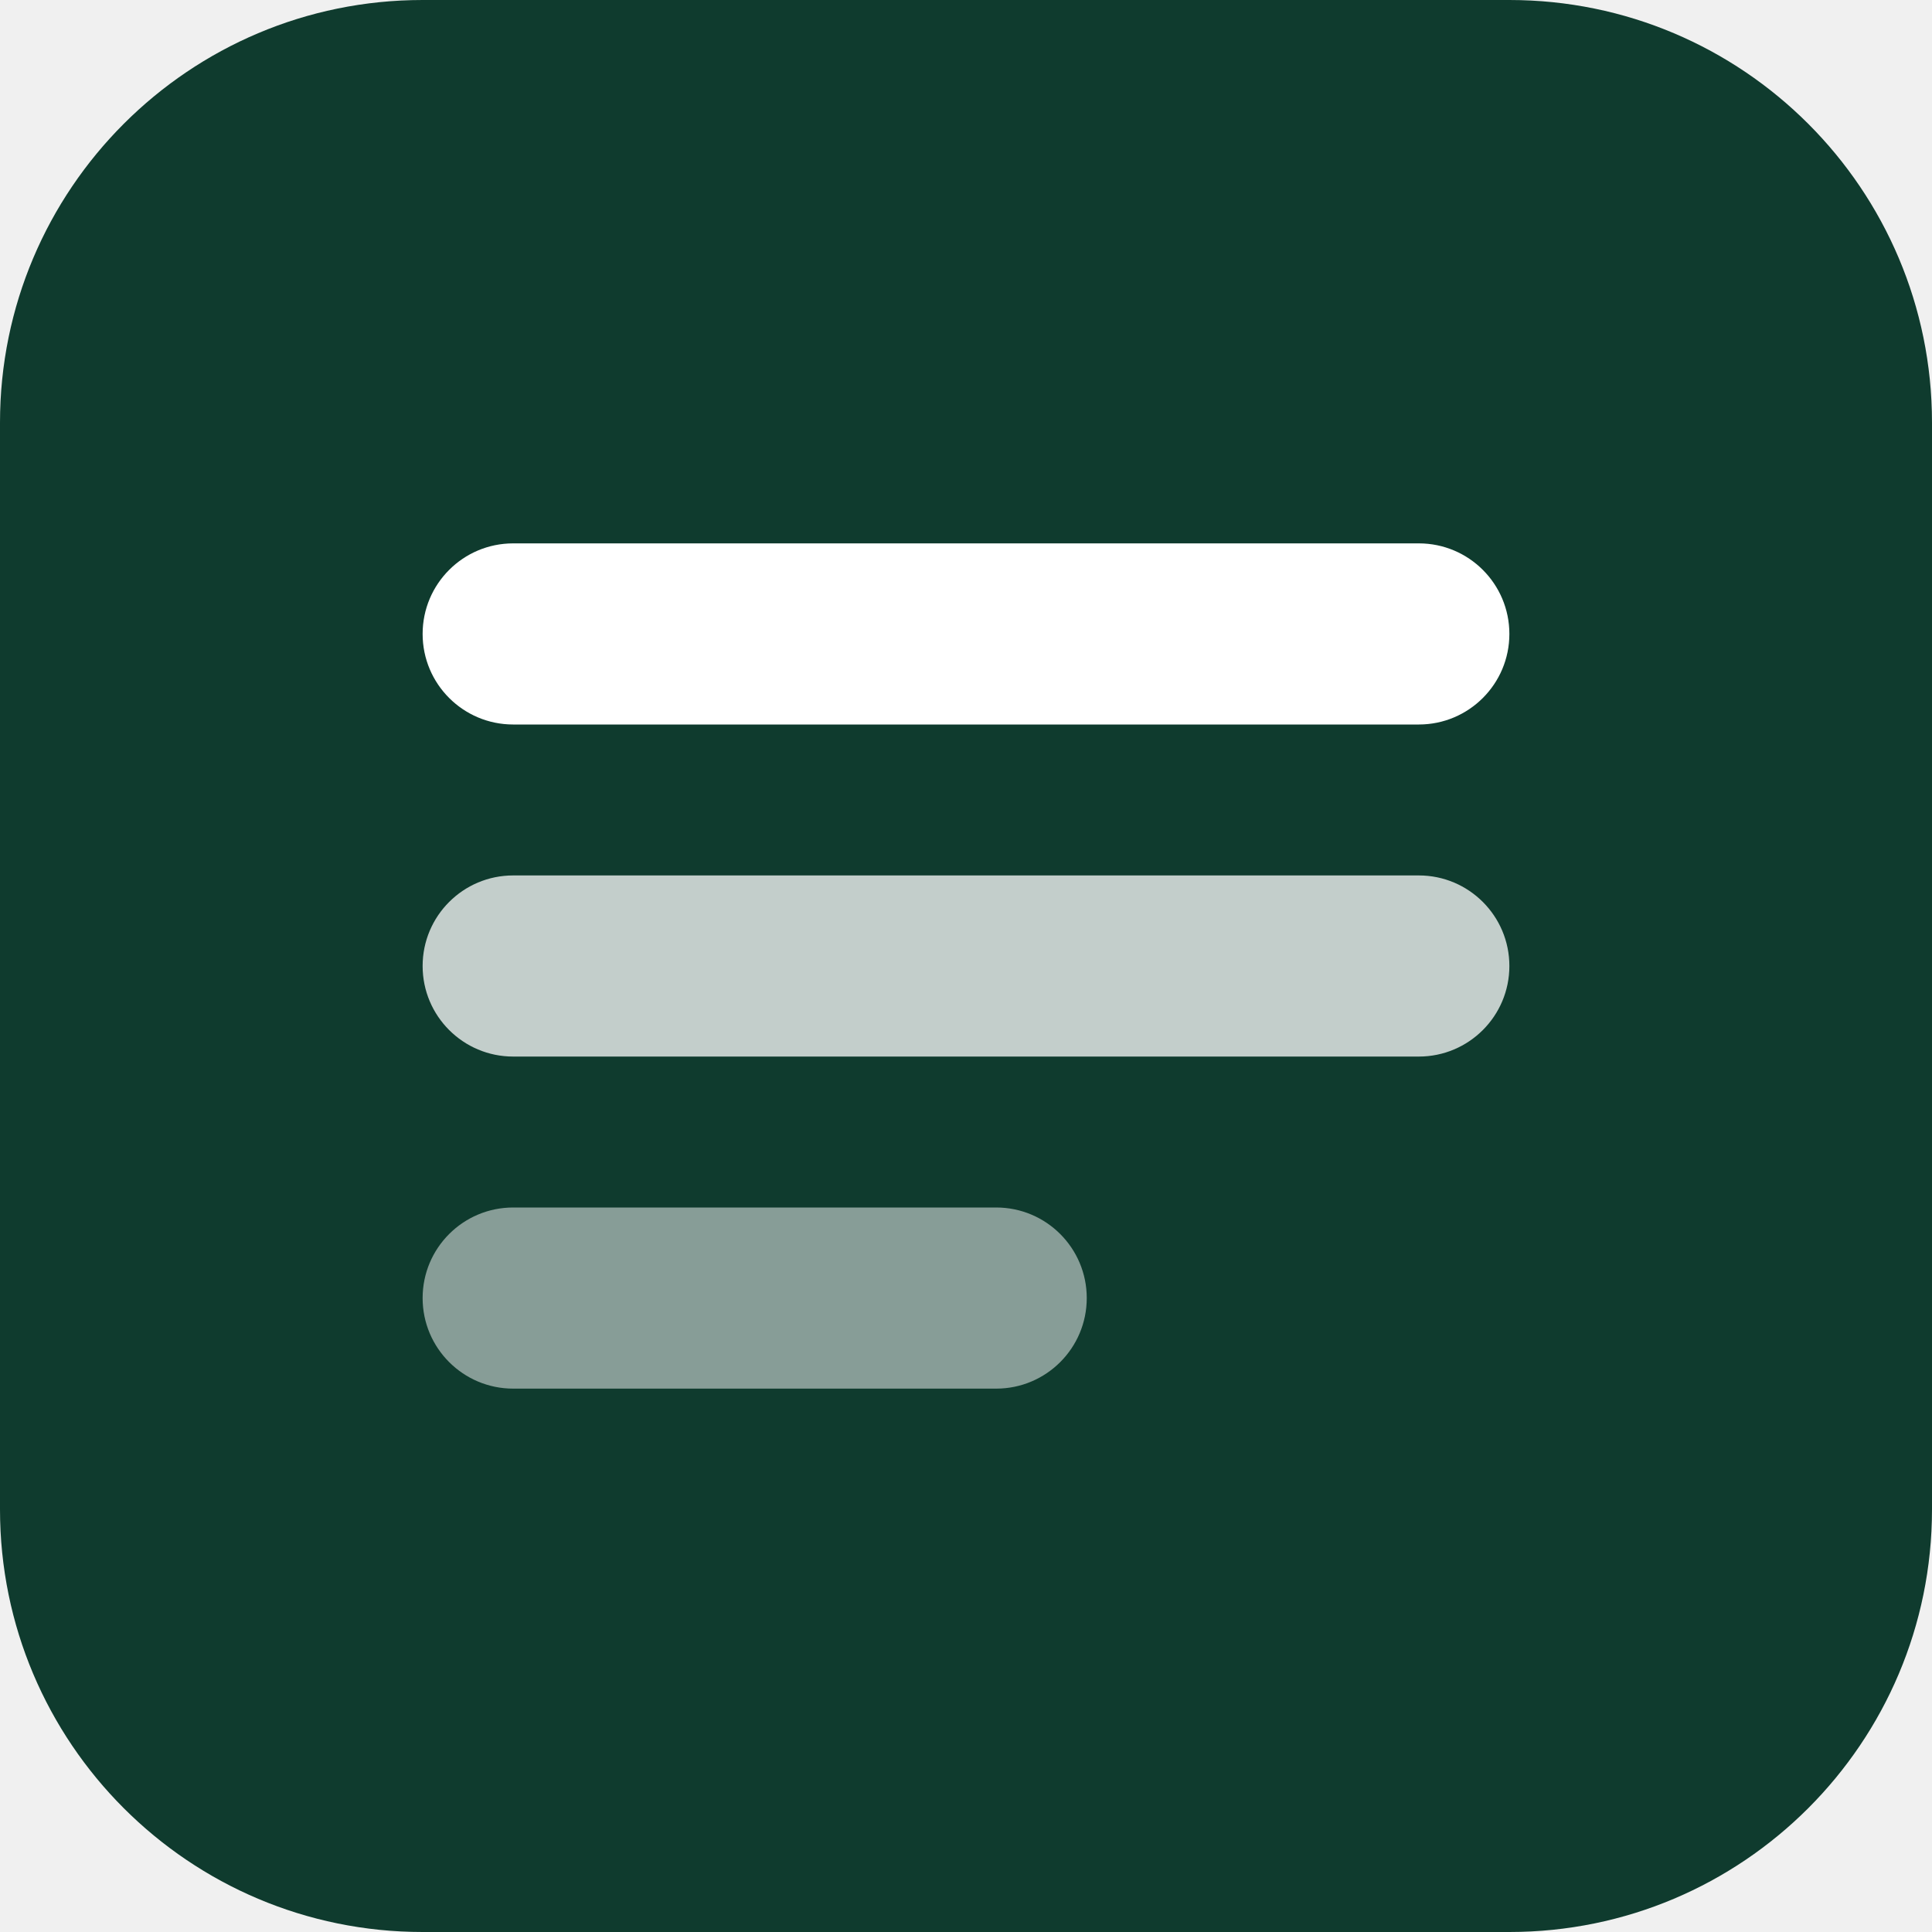
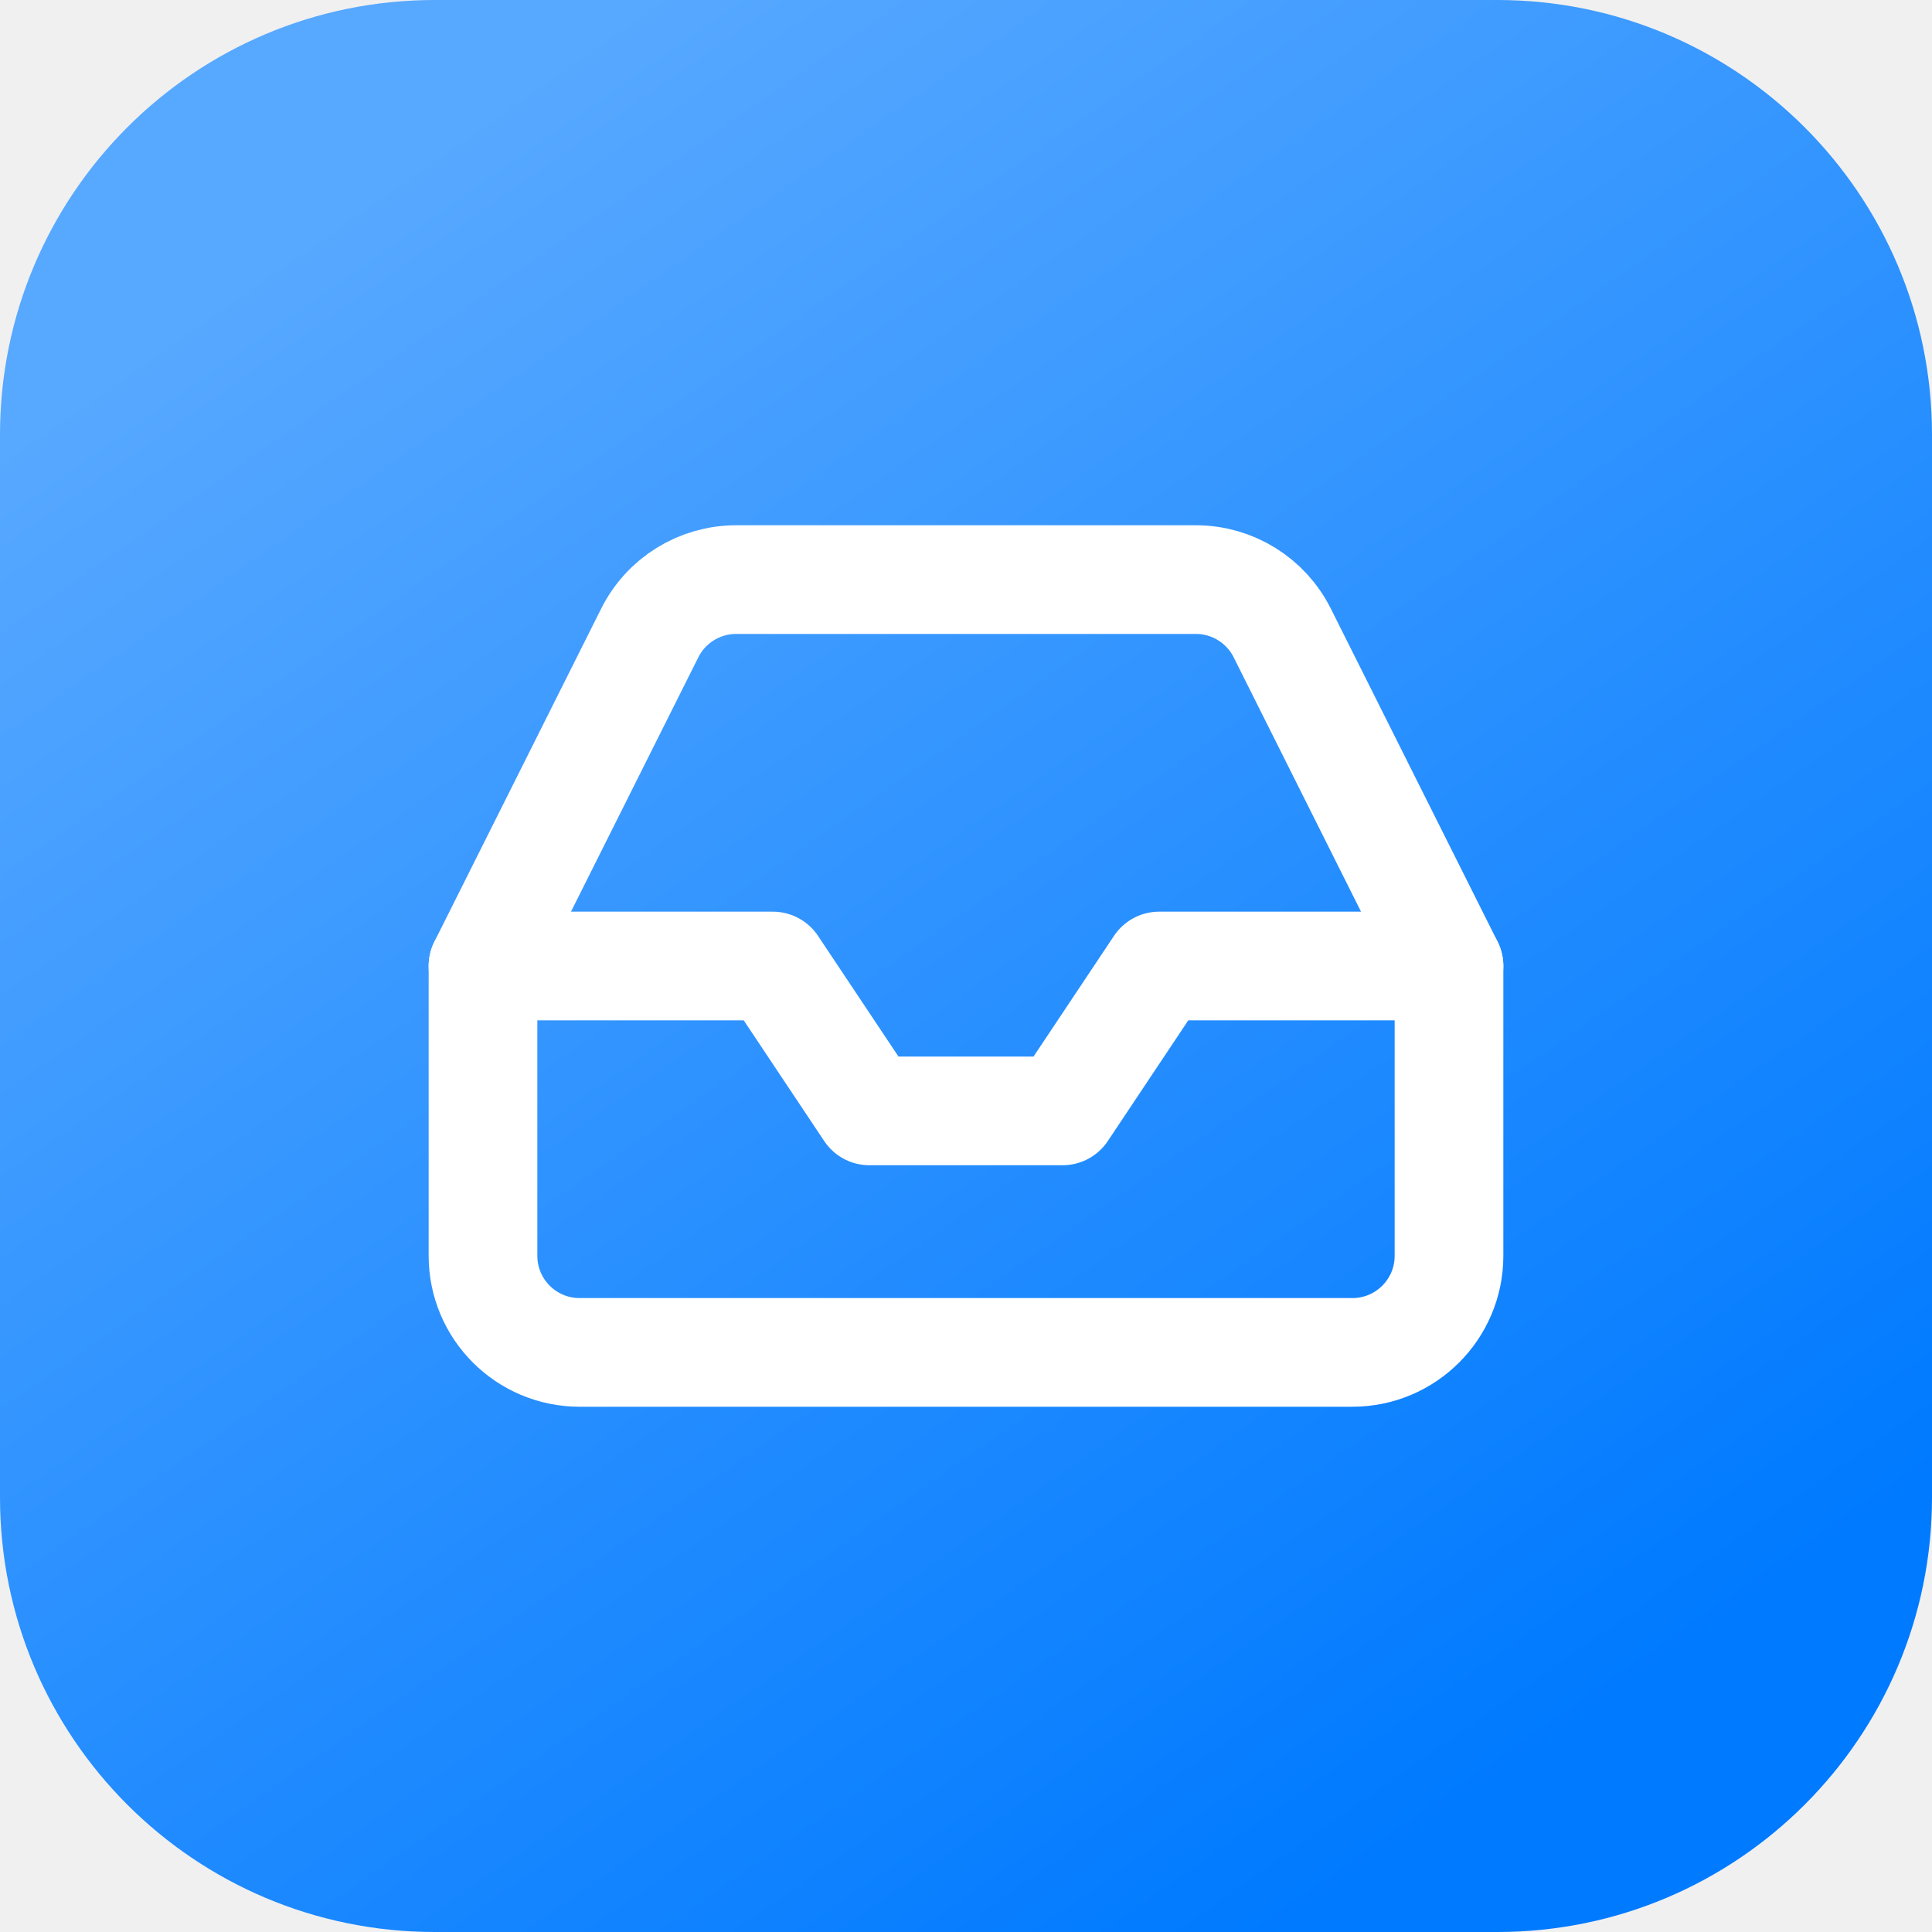
- <svg xmlns="http://www.w3.org/2000/svg" viewBox="0 0 64 64" role="img" aria-label="Workbench">
-   <rect width="64" height="64" rx="14" fill="#0f3b2e" />
-   <rect x="14" y="18" width="36" height="6" rx="3" fill="#fff" />
-   <rect x="14" y="29" width="36" height="6" rx="3" fill="#fff" opacity="0.75" />
-   <rect x="14" y="40" width="22" height="6" rx="3" fill="#fff" opacity="0.5" />
+ <svg xmlns="http://www.w3.org/2000/svg" width="64" height="64" viewBox="0 0 32 32" role="img" aria-label="Workbench">
+   <defs>
+     <linearGradient id="itsm-brand-workbench" x1="0.213" y1="0.09" x2="0.787" y2="0.91">
+       <stop offset="0" stop-color="#57A8FF" />
+       <stop offset="1" stop-color="#007AFF" />
+     </linearGradient>
+   </defs>
+   <rect width="32" height="32" rx="7.2" fill="url(#itsm-brand-workbench)" />
+   <g transform="translate(6.4 6.4) scale(0.8)" fill="none" stroke="#FFFFFF" stroke-width="2.25" stroke-linecap="round" stroke-linejoin="round">
+     <polyline points="22 12 16 12 14 15 10 15 8 12 2 12" />
+     <path d="M5.45 5.11 2 12v6a2 2 0 0 0 2 2h16a2 2 0 0 0 2-2v-6l-3.45-6.89A2 2 0 0 0 16.76 4H7.24a2 2 0 0 0-1.79 1.11z" />
+   </g>
</svg>
